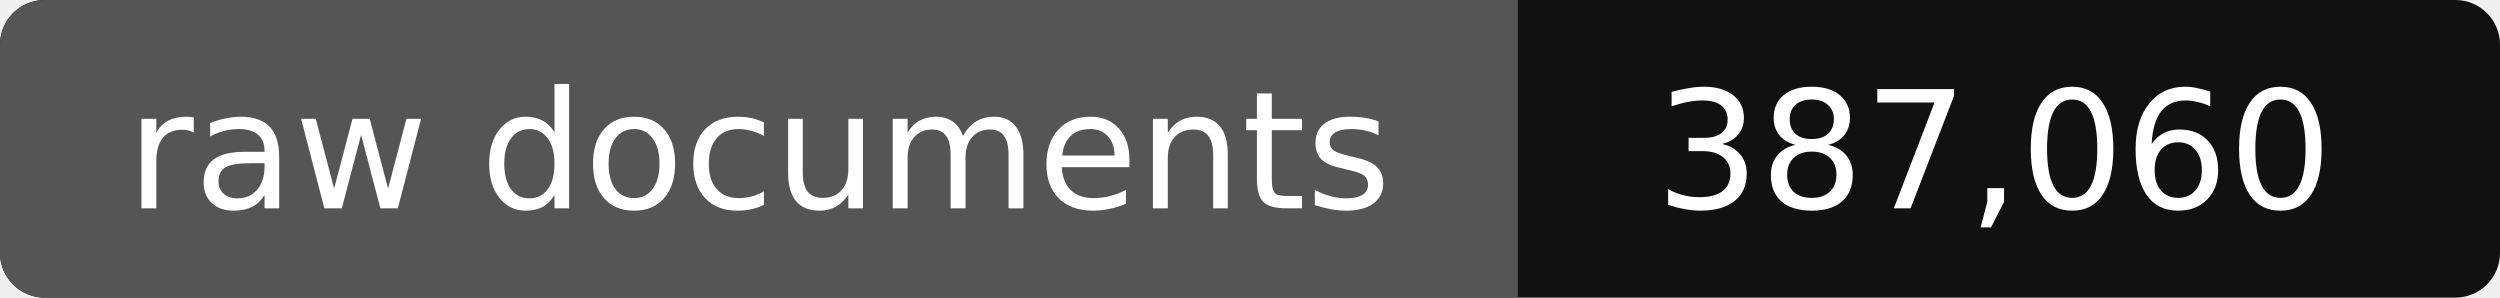
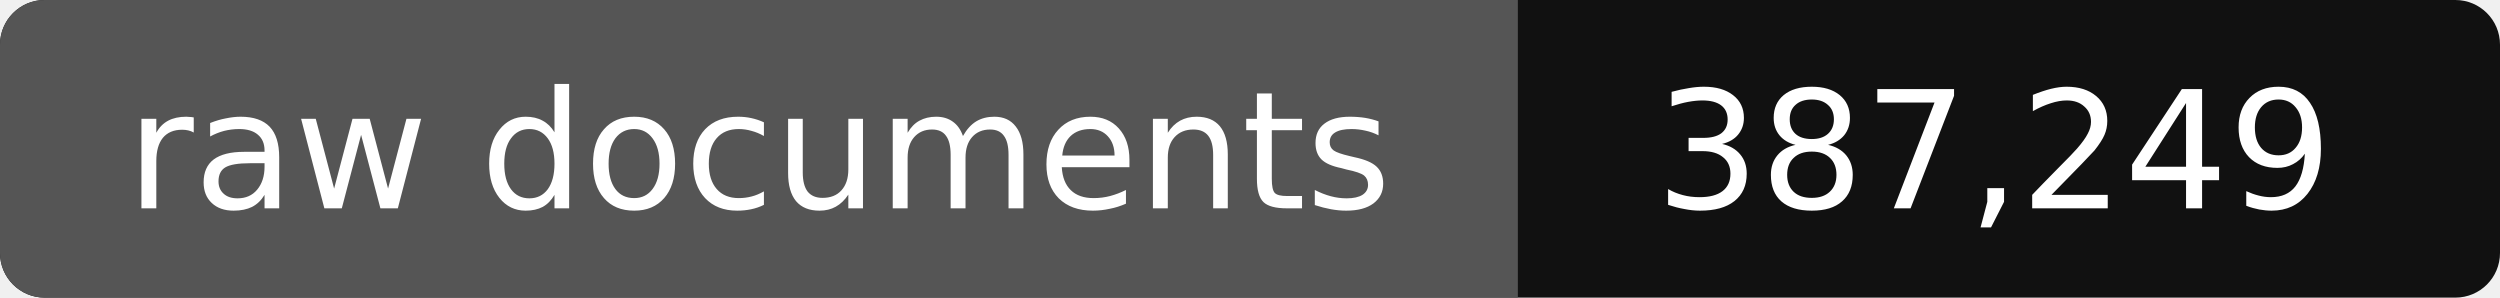
- <svg xmlns="http://www.w3.org/2000/svg" width="168" height="20" role="img" aria-label="raw documents: 387,060">
+ <svg xmlns="http://www.w3.org/2000/svg" width="168" height="20" role="img" aria-label="raw documents: 387,249">
  <rect width="168" height="20" rx="3" fill="#111" />
  <path fill="#555" d="M3 0h99v20H3a3 3 0 0 1-3-3V3a3 3 0 0 1 3-3z" />
  <g fill="#fff" text-anchor="middle" font-family="Verdana,DejaVu Sans,sans-serif" font-size="11">
    <text x="51" y="14">raw documents</text>
-     <text x="134" y="14">387,060</text>
+     <text x="134" y="14">387,249</text>
  </g>
</svg>
